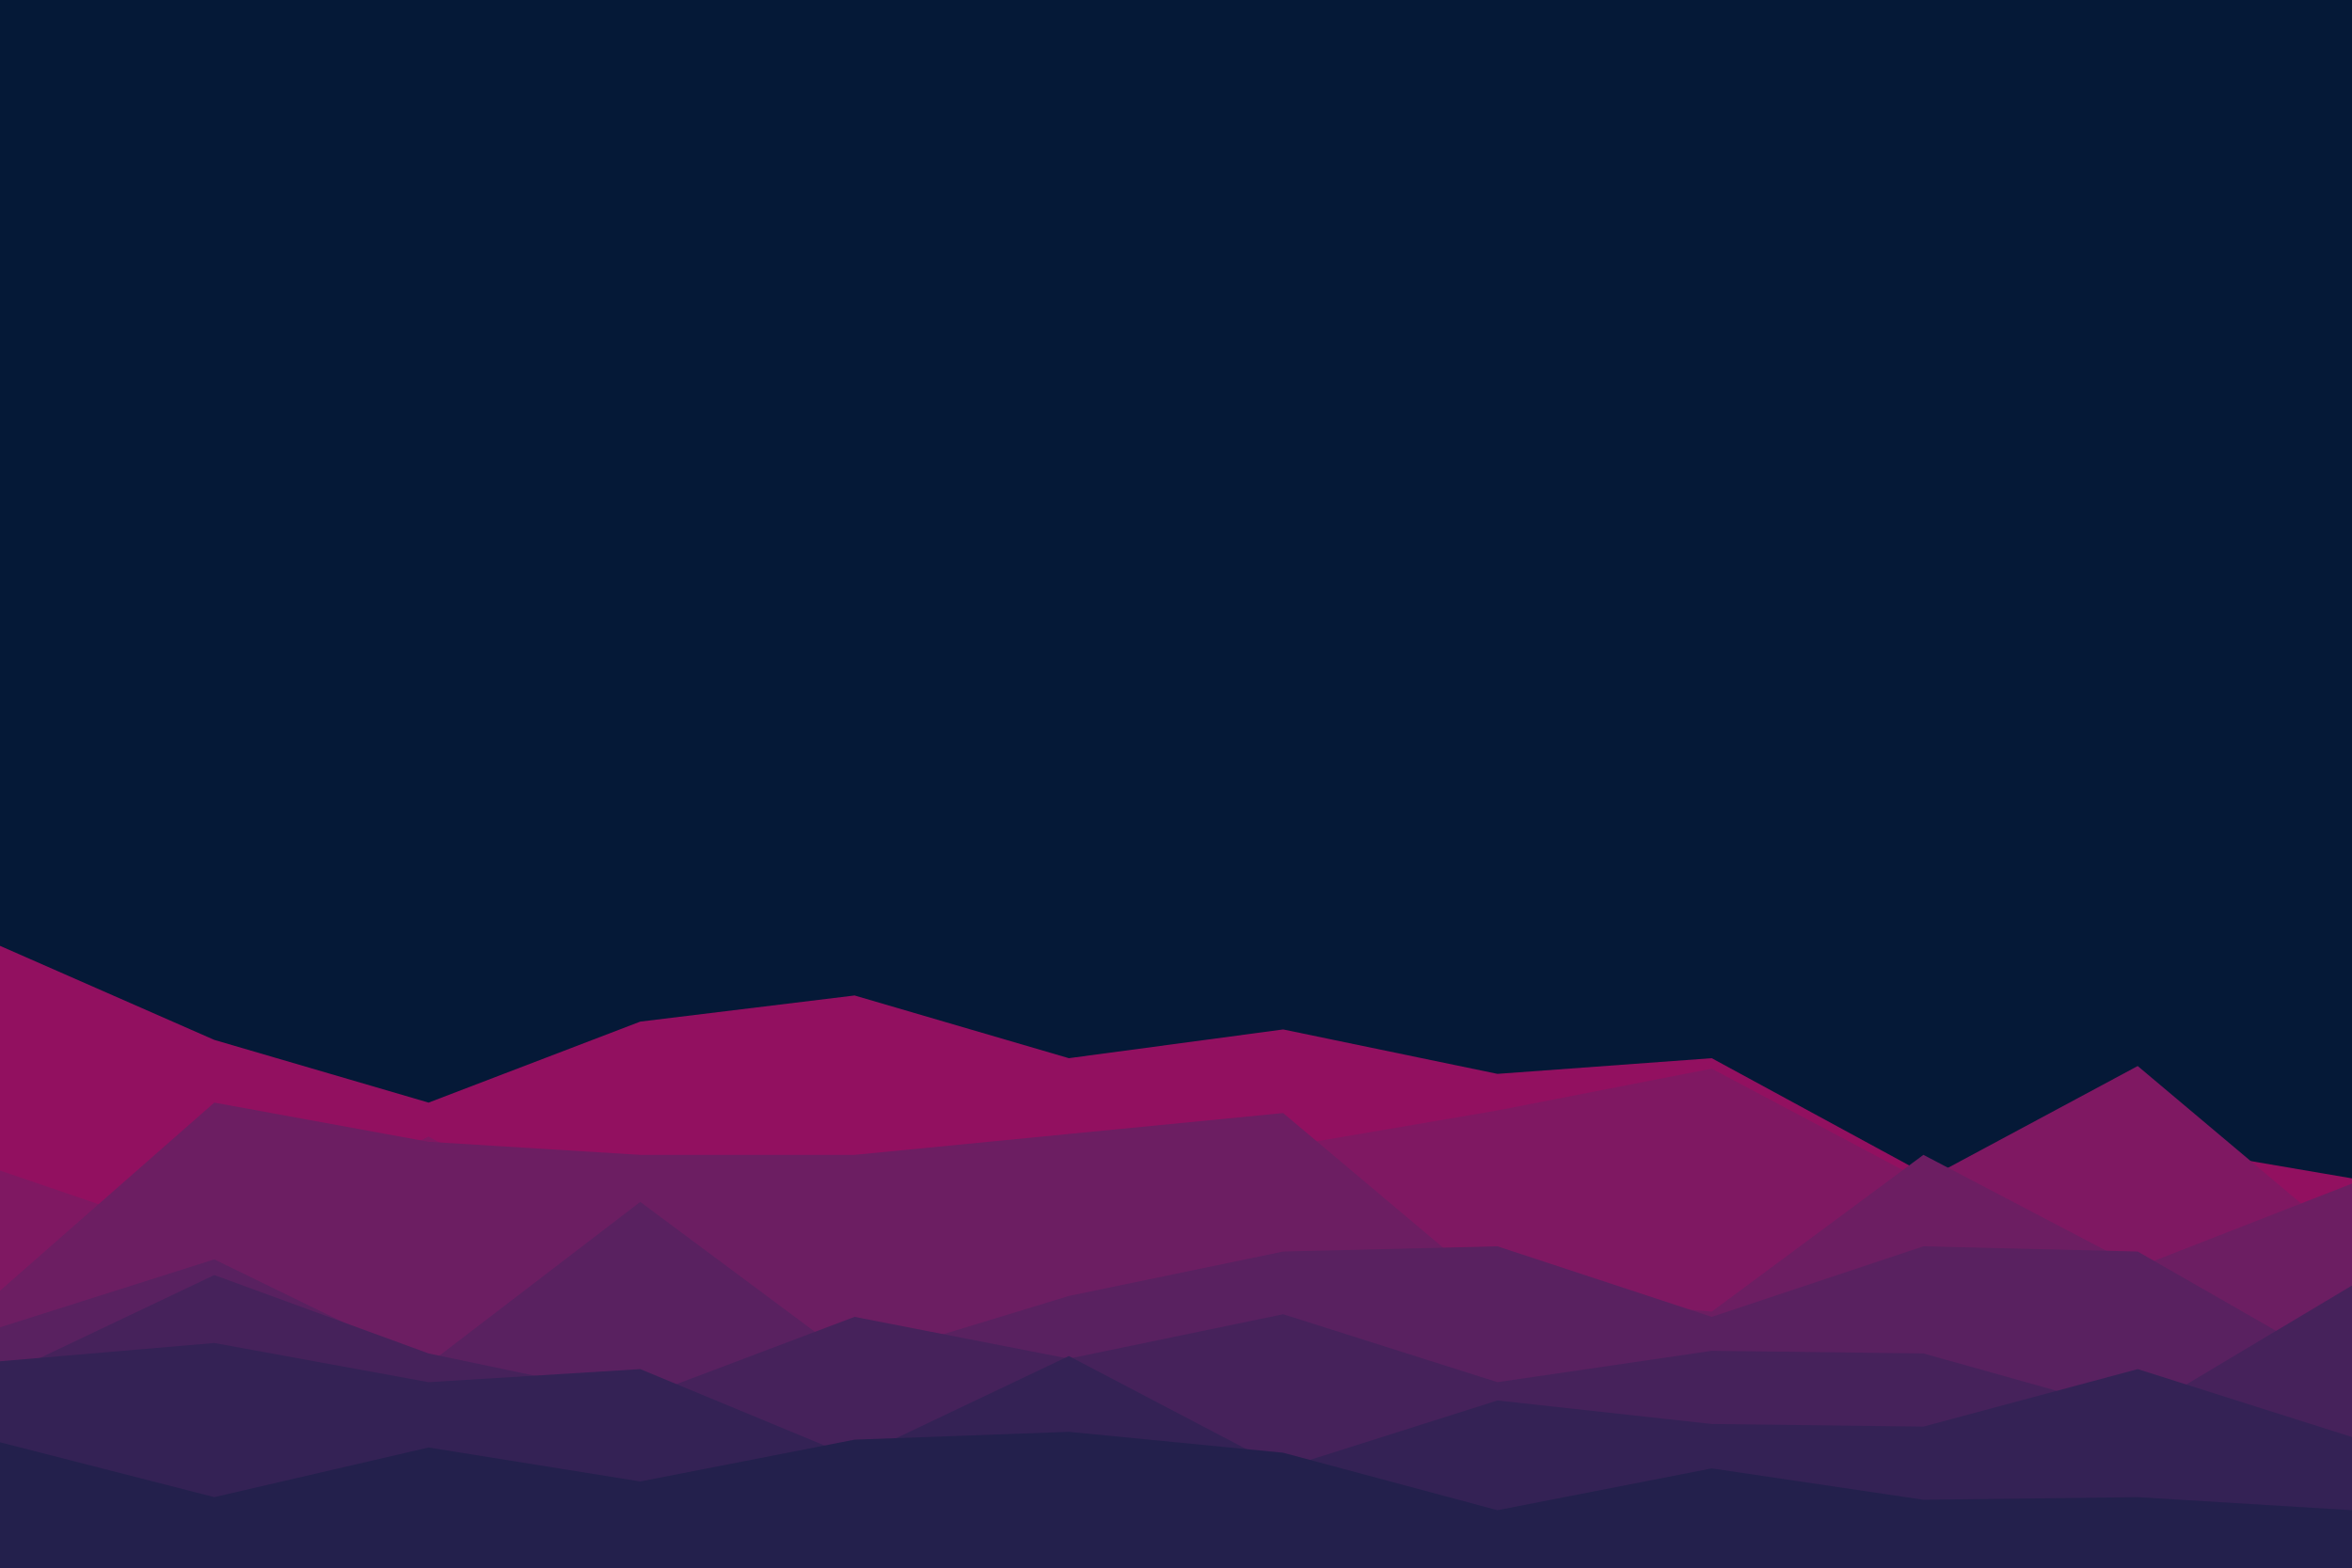
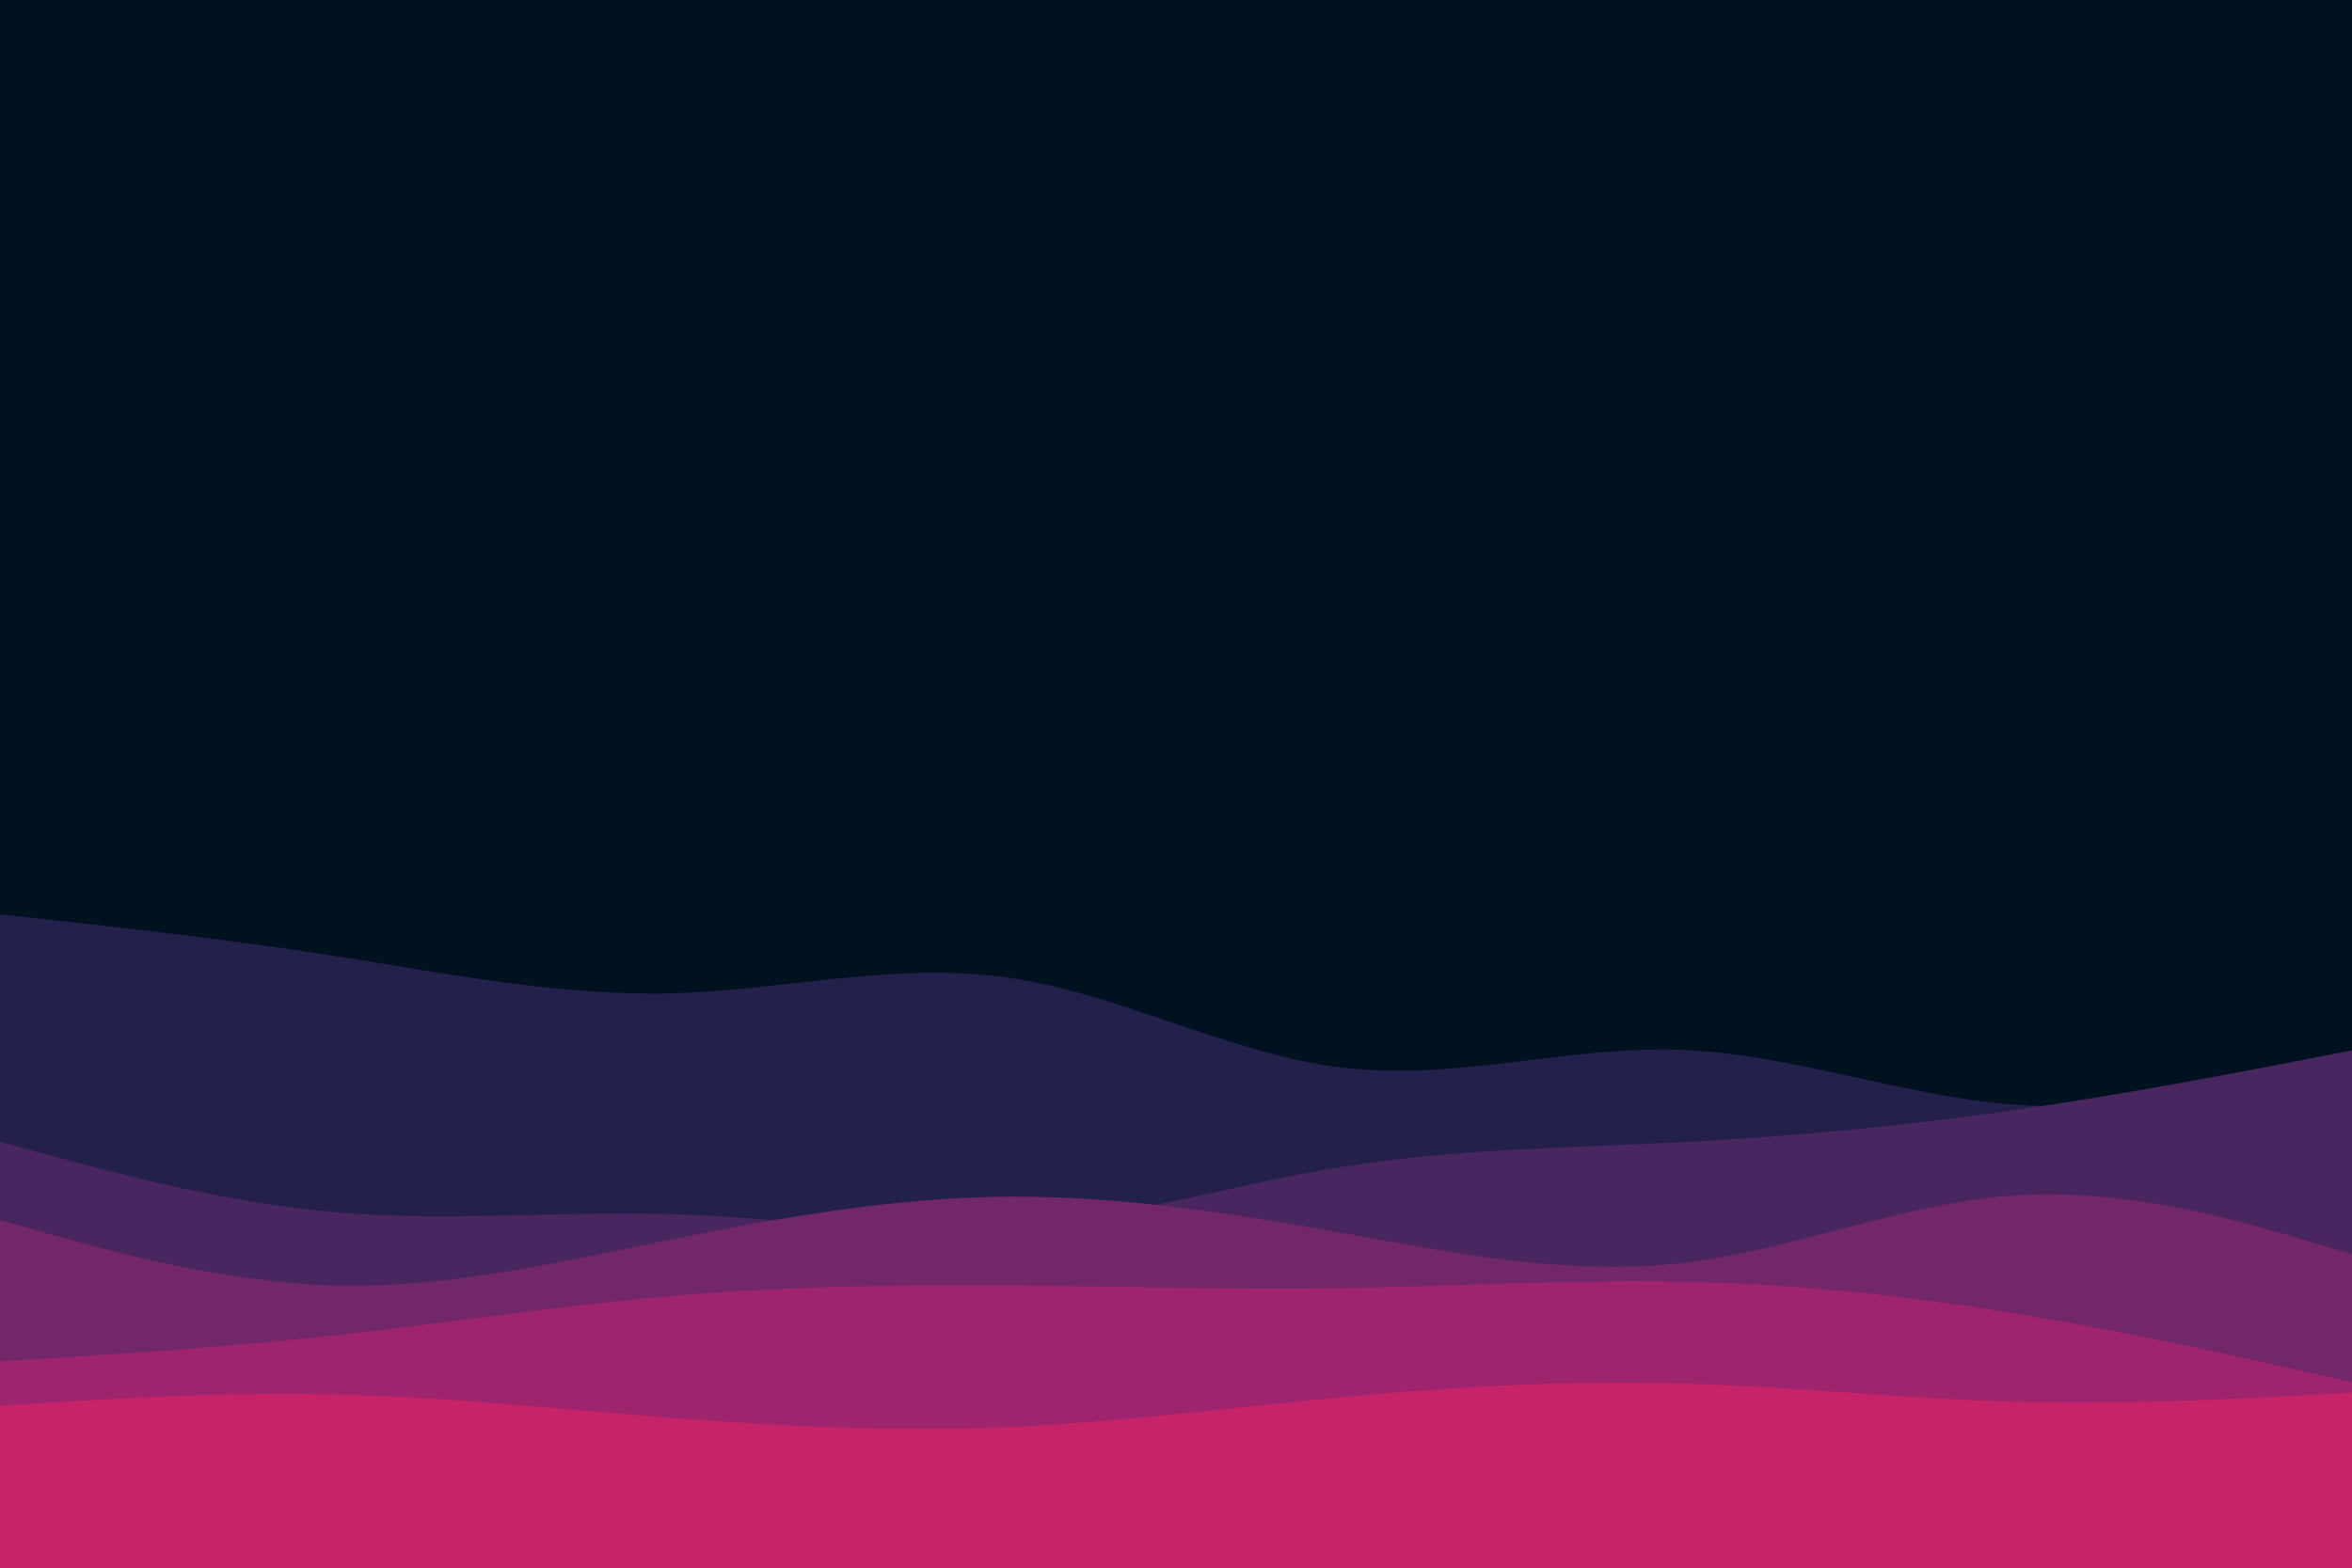
<svg xmlns="http://www.w3.org/2000/svg" id="visual" viewBox="0 0 900 600" width="900" height="600" version="1.1">
-   <rect x="0" y="0" width="900" height="600" fill="#051937" />
-   <path d="M0 362L82 398L164 422L245 391L327 381L409 405L491 394L573 411L655 405L736 449L818 437L900 451L900 601L818 601L736 601L655 601L573 601L491 601L409 601L327 601L245 601L164 601L82 601L0 601Z" fill="#921060" />
-   <path d="M0 448L82 476L164 435L245 480L327 477L409 457L491 439L573 425L655 409L736 452L818 408L900 477L900 601L818 601L736 601L655 601L573 601L491 601L409 601L327 601L245 601L164 601L82 601L0 601Z" fill="#7f1862" />
-   <path d="M0 494L82 422L164 437L245 442L327 442L409 434L491 426L573 495L655 502L736 442L818 485L900 453L900 601L818 601L736 601L655 601L573 601L491 601L409 601L327 601L245 601L164 601L82 601L0 601Z" fill="#6c1e62" />
-   <path d="M0 508L82 482L164 522L245 460L327 521L409 496L491 479L573 477L655 504L736 477L818 479L900 526L900 601L818 601L736 601L655 601L573 601L491 601L409 601L327 601L245 601L164 601L82 601L0 601Z" fill="#592160" />
-   <path d="M0 527L82 488L164 518L245 535L327 504L409 520L491 503L573 529L655 517L736 518L818 541L900 492L900 601L818 601L736 601L655 601L573 601L491 601L409 601L327 601L245 601L164 601L82 601L0 601Z" fill="#46225b" />
-   <path d="M0 521L82 514L164 529L245 524L327 558L409 519L491 562L573 536L655 545L736 546L818 524L900 550L900 601L818 601L736 601L655 601L573 601L491 601L409 601L327 601L245 601L164 601L82 601L0 601Z" fill="#342255" />
-   <path d="M0 552L82 573L164 554L245 567L327 551L409 548L491 556L573 578L655 562L736 574L818 573L900 578L900 601L818 601L736 601L655 601L573 601L491 601L409 601L327 601L245 601L164 601L82 601L0 601Z" fill="#23204c" />
+   <rect x="0" y="0" width="900" height="600" fill="#001220" />
+   <path d="M0 350L21.5 352.3C43 354.7 86 359.3 128.8 366C171.7 372.7 214.3 381.3 257.2 380.2C300 379 343 368 385.8 374.2C428.7 380.3 471.3 403.7 514.2 408.7C557 413.7 600 400.3 642.8 401.8C685.7 403.3 728.3 419.7 771.2 422.8C814 426 857 416 878.5 411L900 406L900 601L878.5 601C857 601 814 601 771.2 601C728.3 601 685.7 601 642.8 601C600 601 557 601 514.2 601C471.3 601 428.7 601 385.8 601C343 601 300 601 257.2 601C214.3 601 171.7 601 128.8 601C86 601 43 601 21.5 601L0 601Z" fill="#23204c" />
+   <path d="M0 437L21.5 442.8C43 448.7 86 460.3 128.8 464C171.7 467.7 214.3 463.3 257.2 464.7C300 466 343 473 385.8 469.8C428.7 466.7 471.3 453.3 514.2 446.5C557 439.7 600 439.3 642.8 437.2C685.7 435 728.3 431 771.2 424.8C814 418.7 857 410.3 878.5 406.2L900 402L900 601L878.5 601C857 601 814 601 771.2 601C728.3 601 685.7 601 642.8 601C600 601 557 601 514.2 601C471.3 601 428.7 601 385.8 601C343 601 300 601 257.2 601C214.3 601 171.7 601 128.8 601C86 601 43 601 21.5 601L0 601Z" fill="#49265f" />
+   <path d="M0 467L21.5 473C43 479 86 491 128.8 492C171.7 493 214.3 483 257.2 474.3C300 465.7 343 458.3 385.8 458C428.7 457.7 471.3 464.3 514.2 472C557 479.7 600 488.3 642.8 483.5C685.7 478.7 728.3 460.3 771.2 457.5C814 454.7 857 467.3 878.5 473.7L900 480L900 601L878.5 601C857 601 814 601 771.2 601C728.3 601 685.7 601 642.8 601C600 601 557 601 514.2 601C471.3 601 428.7 601 385.8 601C343 601 300 601 257.2 601C214.3 601 171.7 601 128.8 601C86 601 43 601 21.5 601L0 601Z" fill="#73276b" />
+   <path d="M0 521L21.5 519.7C43 518.3 86 515.7 128.8 511C171.7 506.3 214.3 499.7 257.2 496C300 492.3 343 491.7 385.8 492C428.7 492.3 471.3 493.7 514.2 493C557 492.3 600 489.7 642.8 490.5C685.7 491.3 728.3 495.7 771.2 502.7C814 509.7 857 519.3 878.5 524.2L900 529L900 601L878.5 601C857 601 814 601 771.2 601C728.3 601 685.7 601 642.8 601C600 601 557 601 514.2 601C471.3 601 428.7 601 385.8 601C343 601 300 601 257.2 601C214.3 601 171.7 601 128.8 601C86 601 43 601 21.5 601L0 601Z" fill="#9e246e" />
+   <path d="M0 538L21.5 536.7C43 535.3 86 532.7 128.8 533.7C171.7 534.7 214.3 539.3 257.2 542.7C300 546 343 548 385.8 546.2C428.7 544.3 471.3 538.7 514.2 534.7C557 530.7 600 528.3 642.8 529.5C685.7 530.7 728.3 535.3 771.2 536.5C814 537.7 857 535.3 878.5 534.2L900 533L900 601L878.5 601C857 601 814 601 771.2 601C728.3 601 685.7 601 642.8 601C600 601 557 601 514.2 601C471.3 601 428.7 601 385.8 601C343 601 300 601 257.2 601C214.3 601 171.7 601 128.8 601C86 601 43 601 21.5 601L0 601Z" fill="#c62368" />
</svg>
